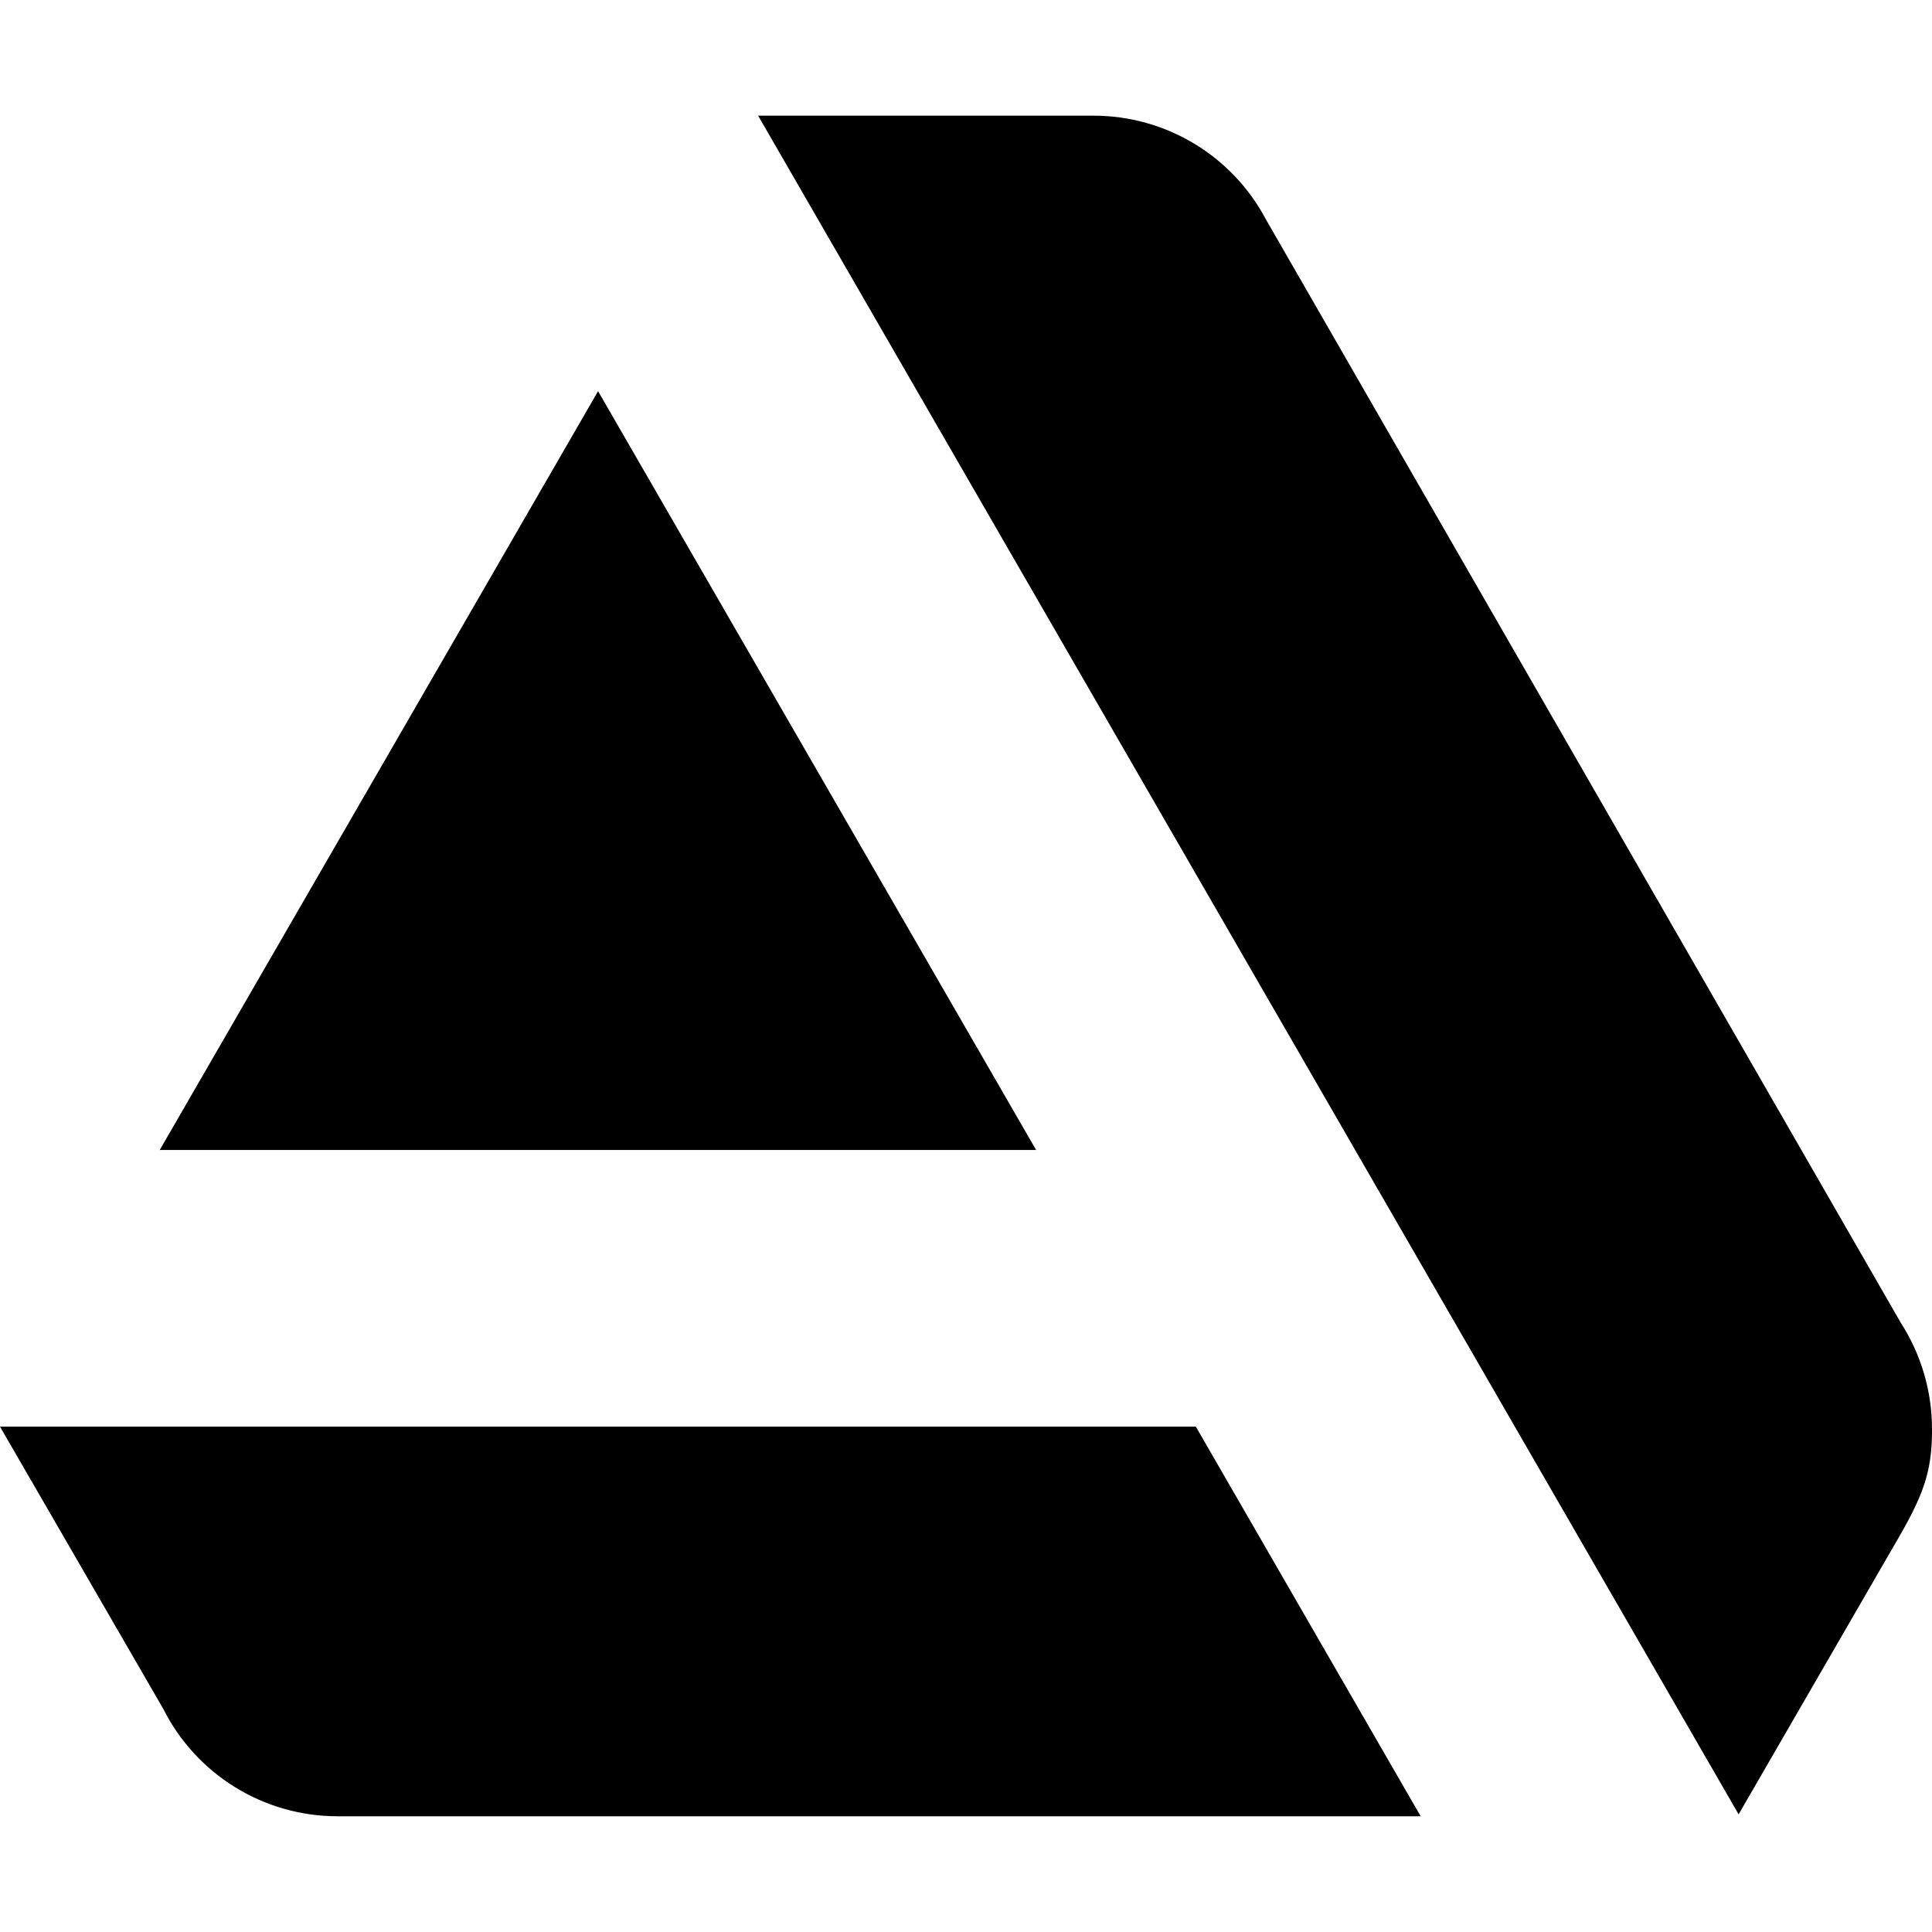
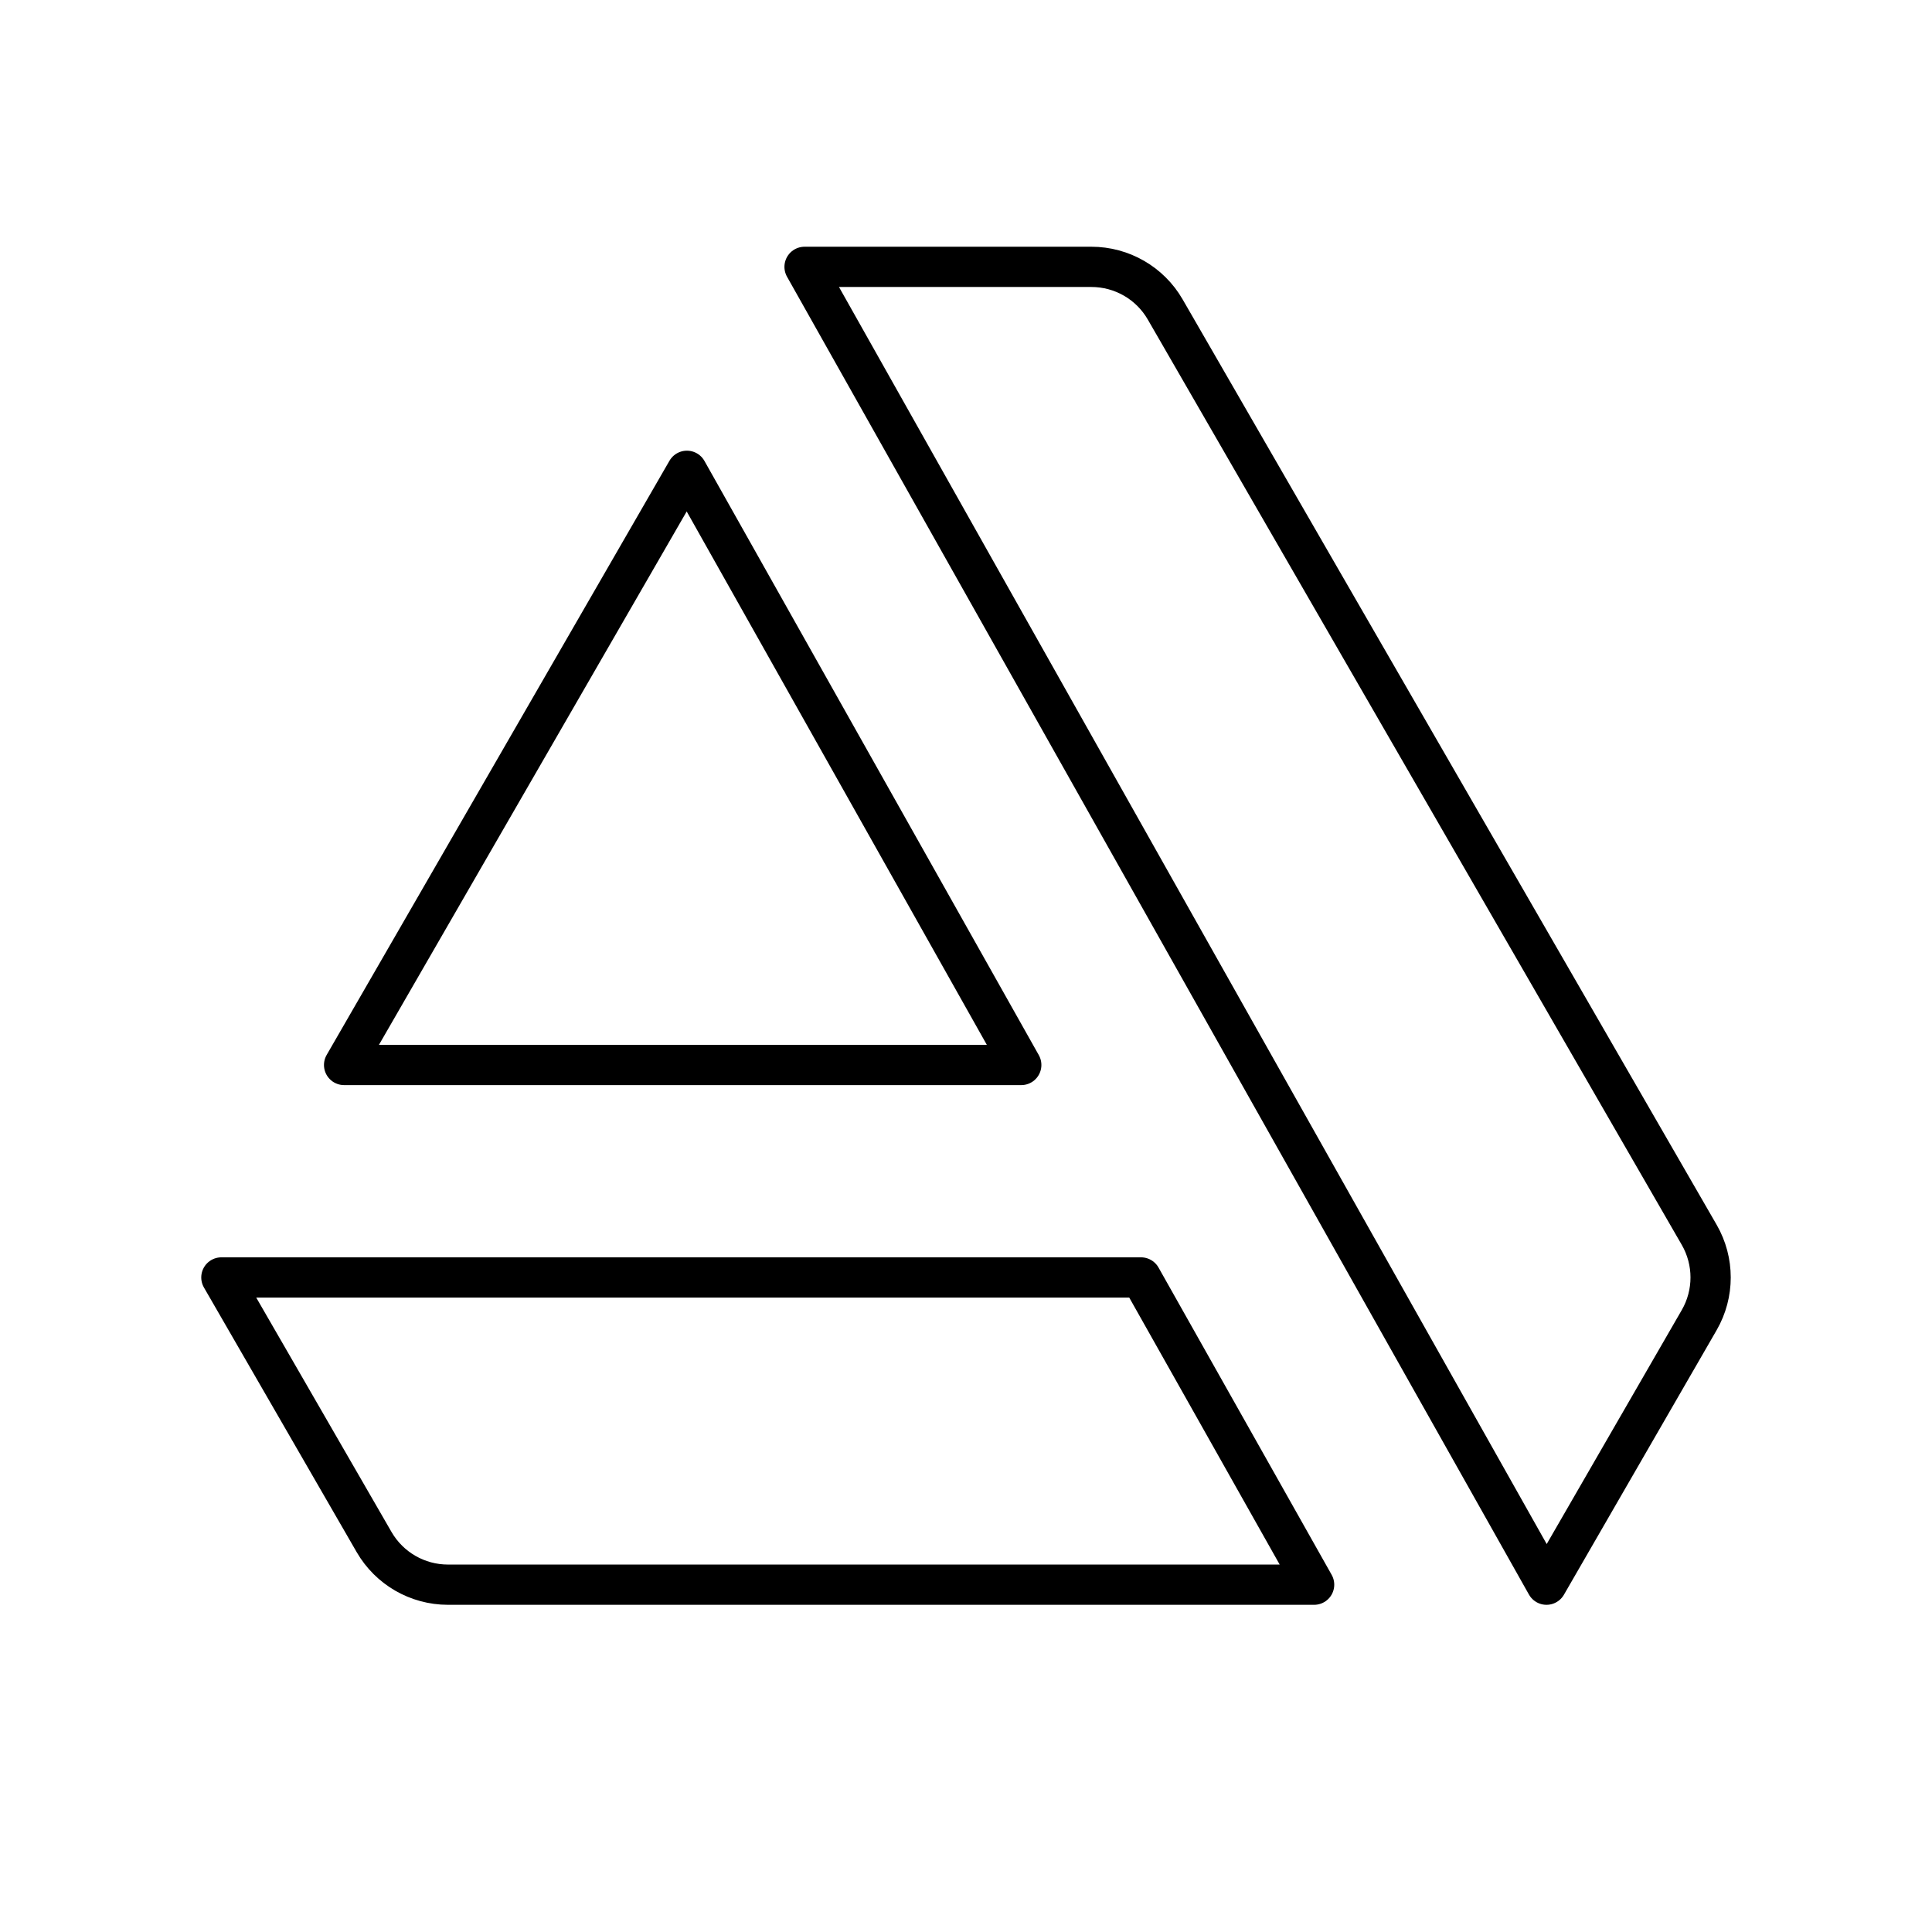
- <svg xmlns="http://www.w3.org/2000/svg" width="1em" height="1em" viewBox="0 0 32 32">
-   <path fill="currentColor" d="m0 23.63l2.703 4.672a3.23 3.23 0 0 0 2.885 1.781h17.943l-3.724-6.453zm32 .031a3.25 3.25 0 0 0-.516-1.75L20.968 3.635a3.23 3.23 0 0 0-2.854-1.719h-5.557l16.24 28.135l2.563-4.432c.5-.849.641-1.224.641-1.958zm-14.839-4.614L9.906 6.479l-7.26 12.568z" />
+ <svg xmlns="http://www.w3.org/2000/svg" width="1em" height="1em" viewBox="0 0 48 48">
+   <path fill="none" stroke="currentColor" stroke-linecap="round" stroke-linejoin="round" d="m17.066 11.697l8.307 14.762H8.549zm25.151 21.099l-3.795 6.575L19.989 6.63h7.126c.757 0 1.456.403 1.834 1.058L42.217 30.68a2.12 2.12 0 0 1 0 2.116m-9.568 6.575h-21.52a2.12 2.12 0 0 1-1.834-1.058L5.5 31.738h22.848z" />
</svg>
